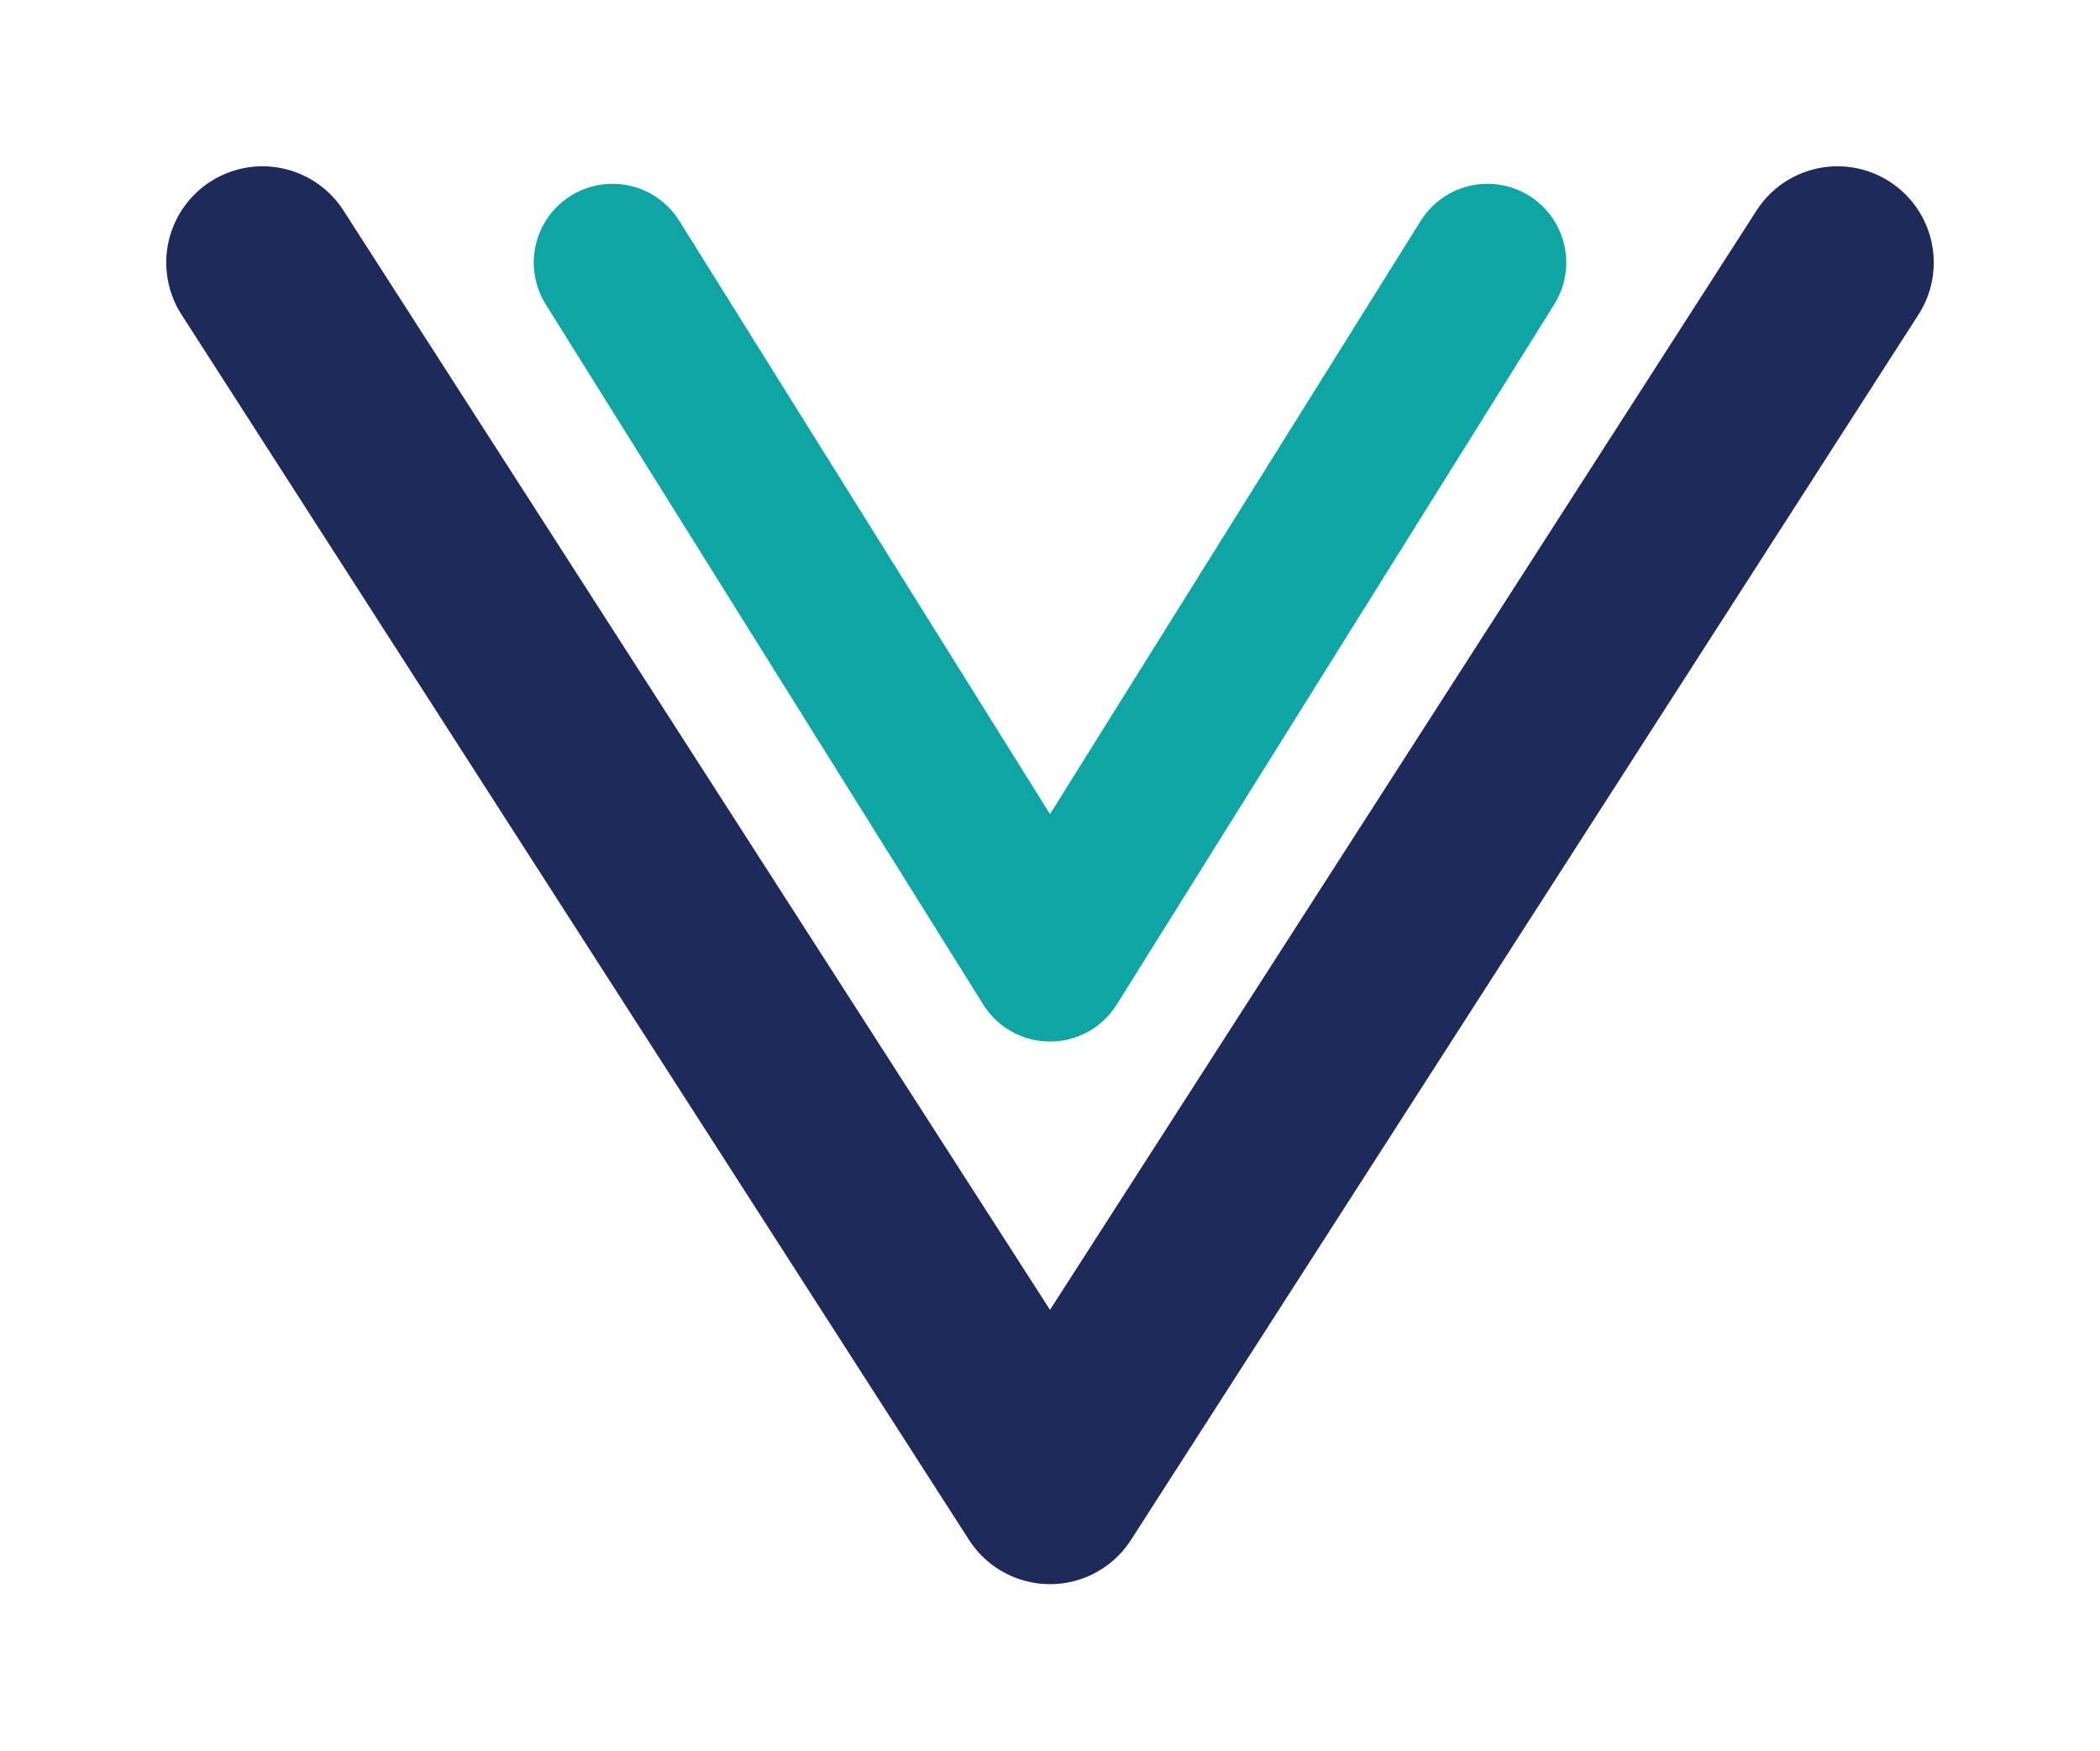
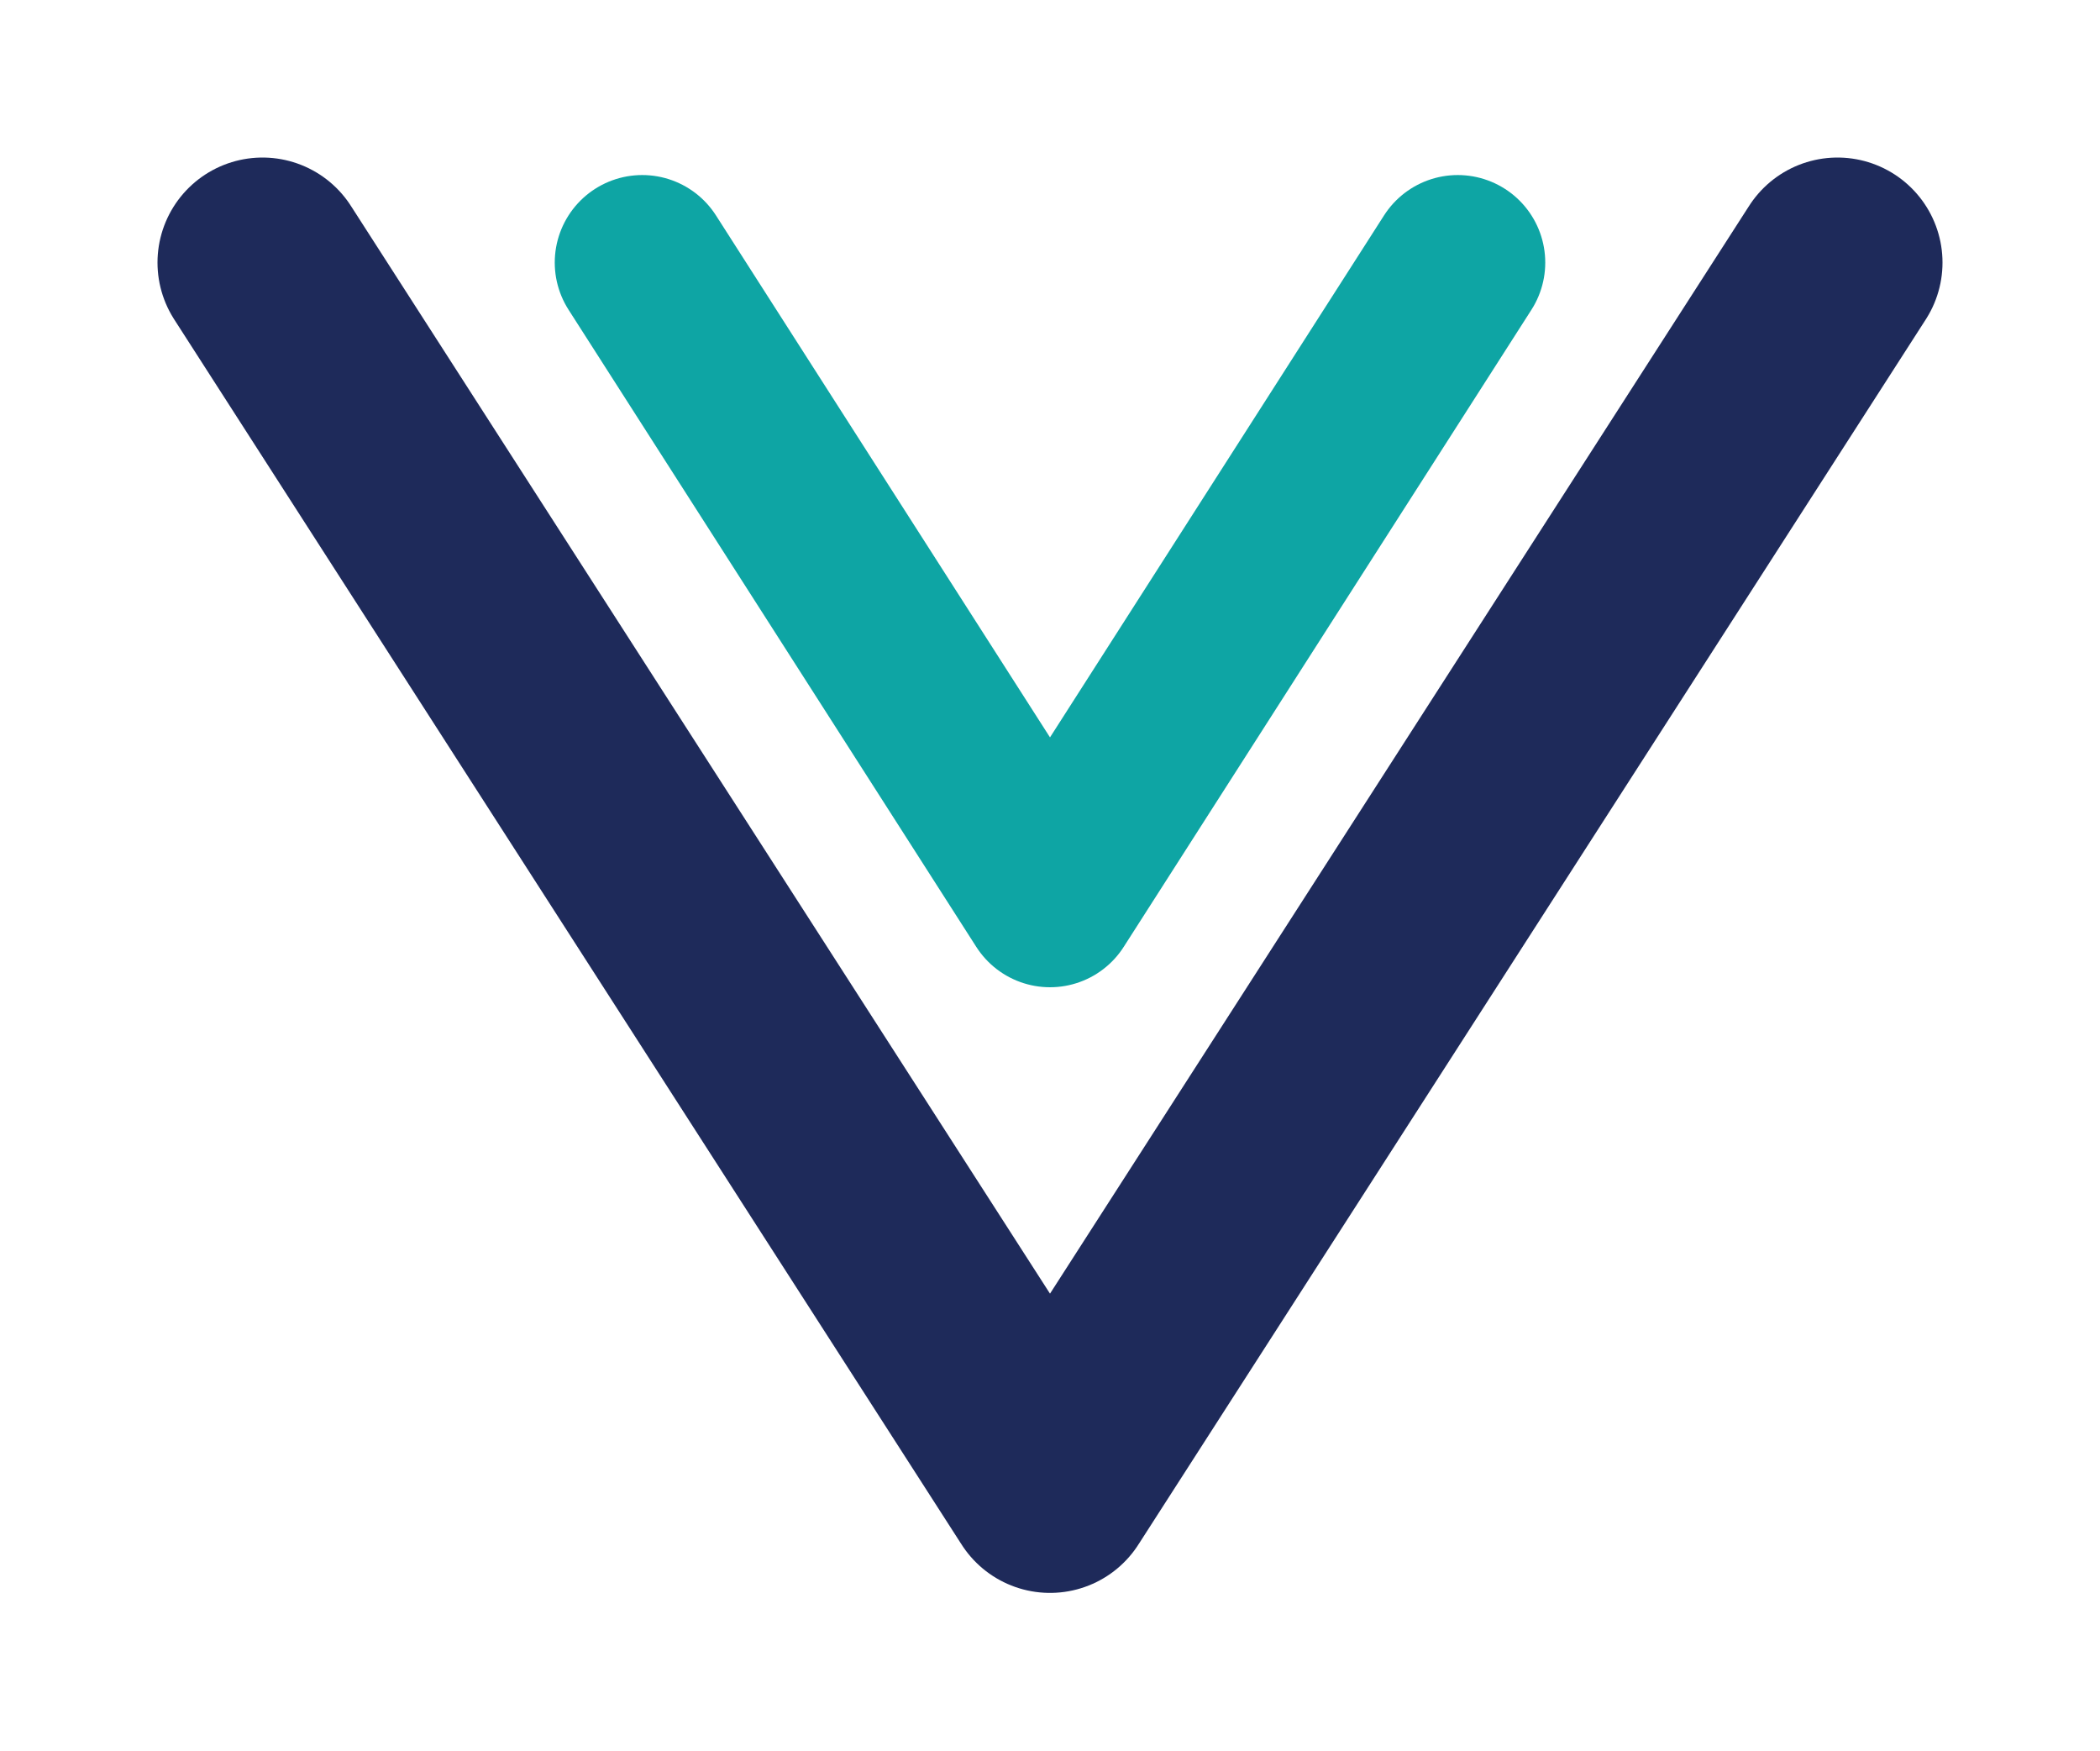
<svg xmlns="http://www.w3.org/2000/svg" viewBox="0 0 120 100" width="480" height="400">
-   <polyline points="15,15 60,85 105,15" fill="none" stroke="#1E2A5A" stroke-width="11" stroke-linecap="round" stroke-linejoin="round" />
-   <polyline points="35,15 60,55 85,15" fill="none" stroke="#0EA5A4" stroke-width="9" stroke-linecap="round" stroke-linejoin="round" />
+   <polyline points="15,15 60,85 105,15" fill="none" stroke="#1E2A5A" stroke-width="12" stroke-linecap="round" stroke-linejoin="round" />
+   <polyline points="36.7,15 60,51.4 83.3,15" fill="none" stroke="#0EA5A4" stroke-width="10" stroke-linecap="round" stroke-linejoin="round" />
</svg>
